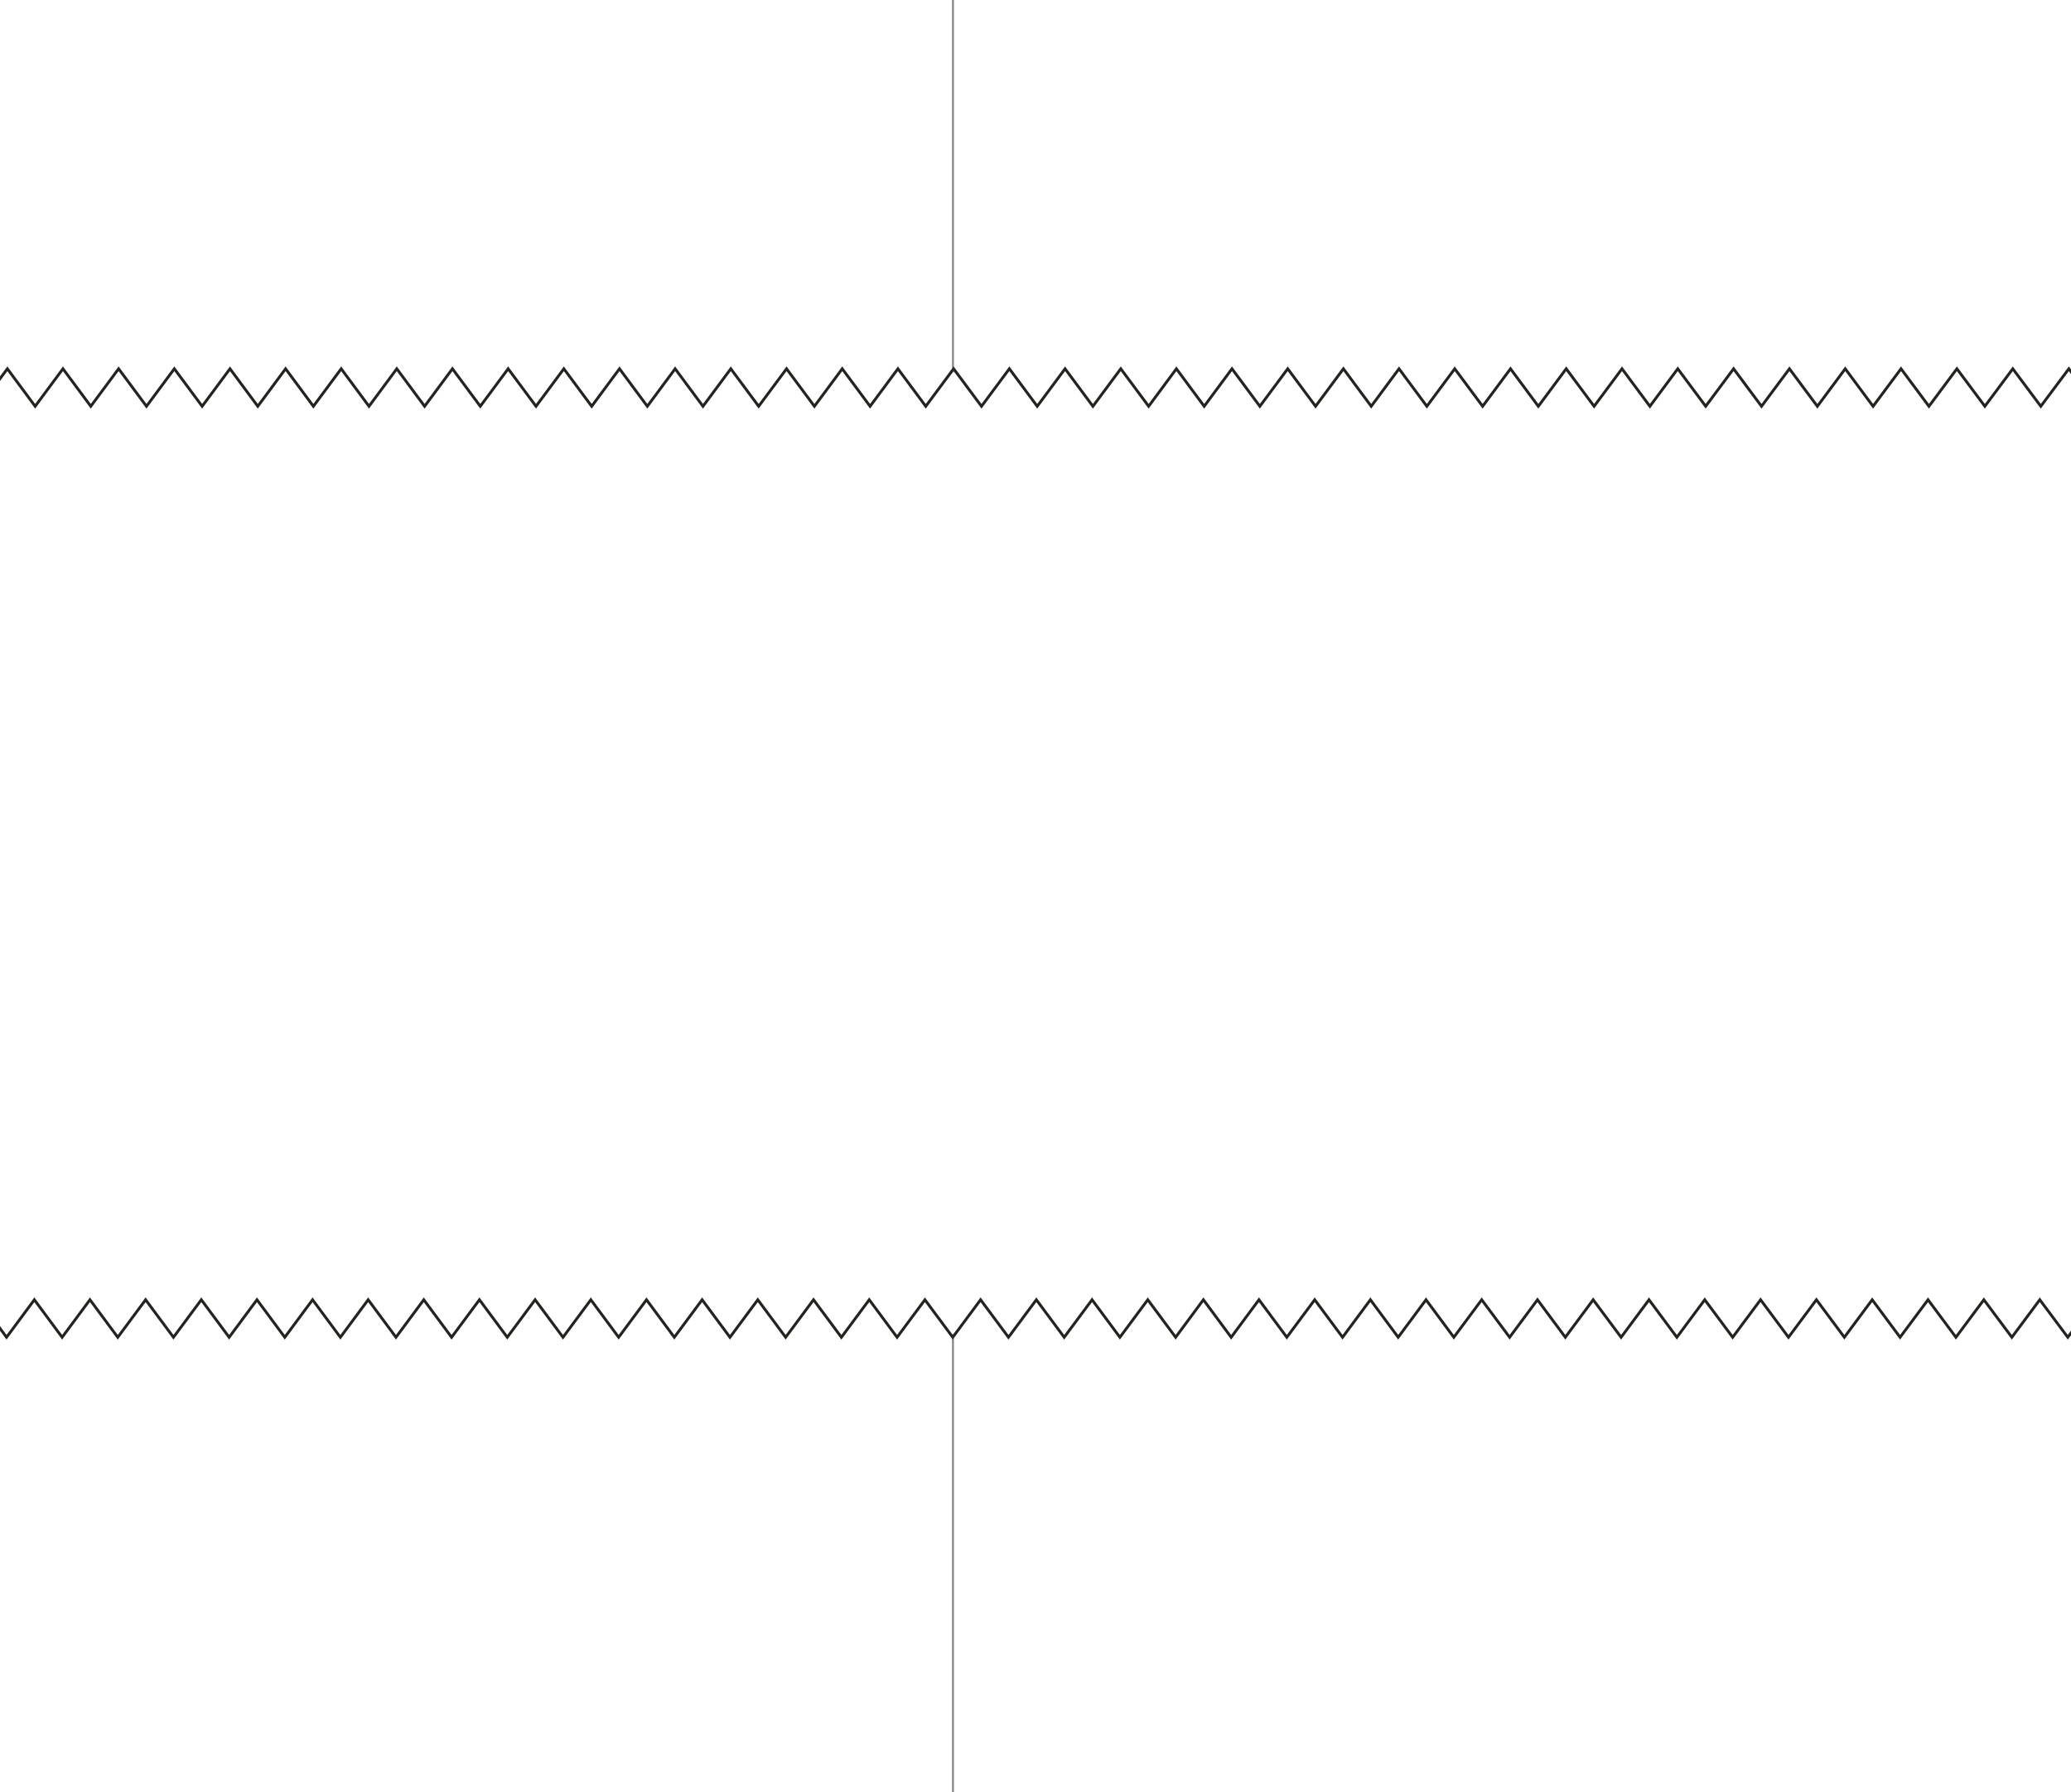
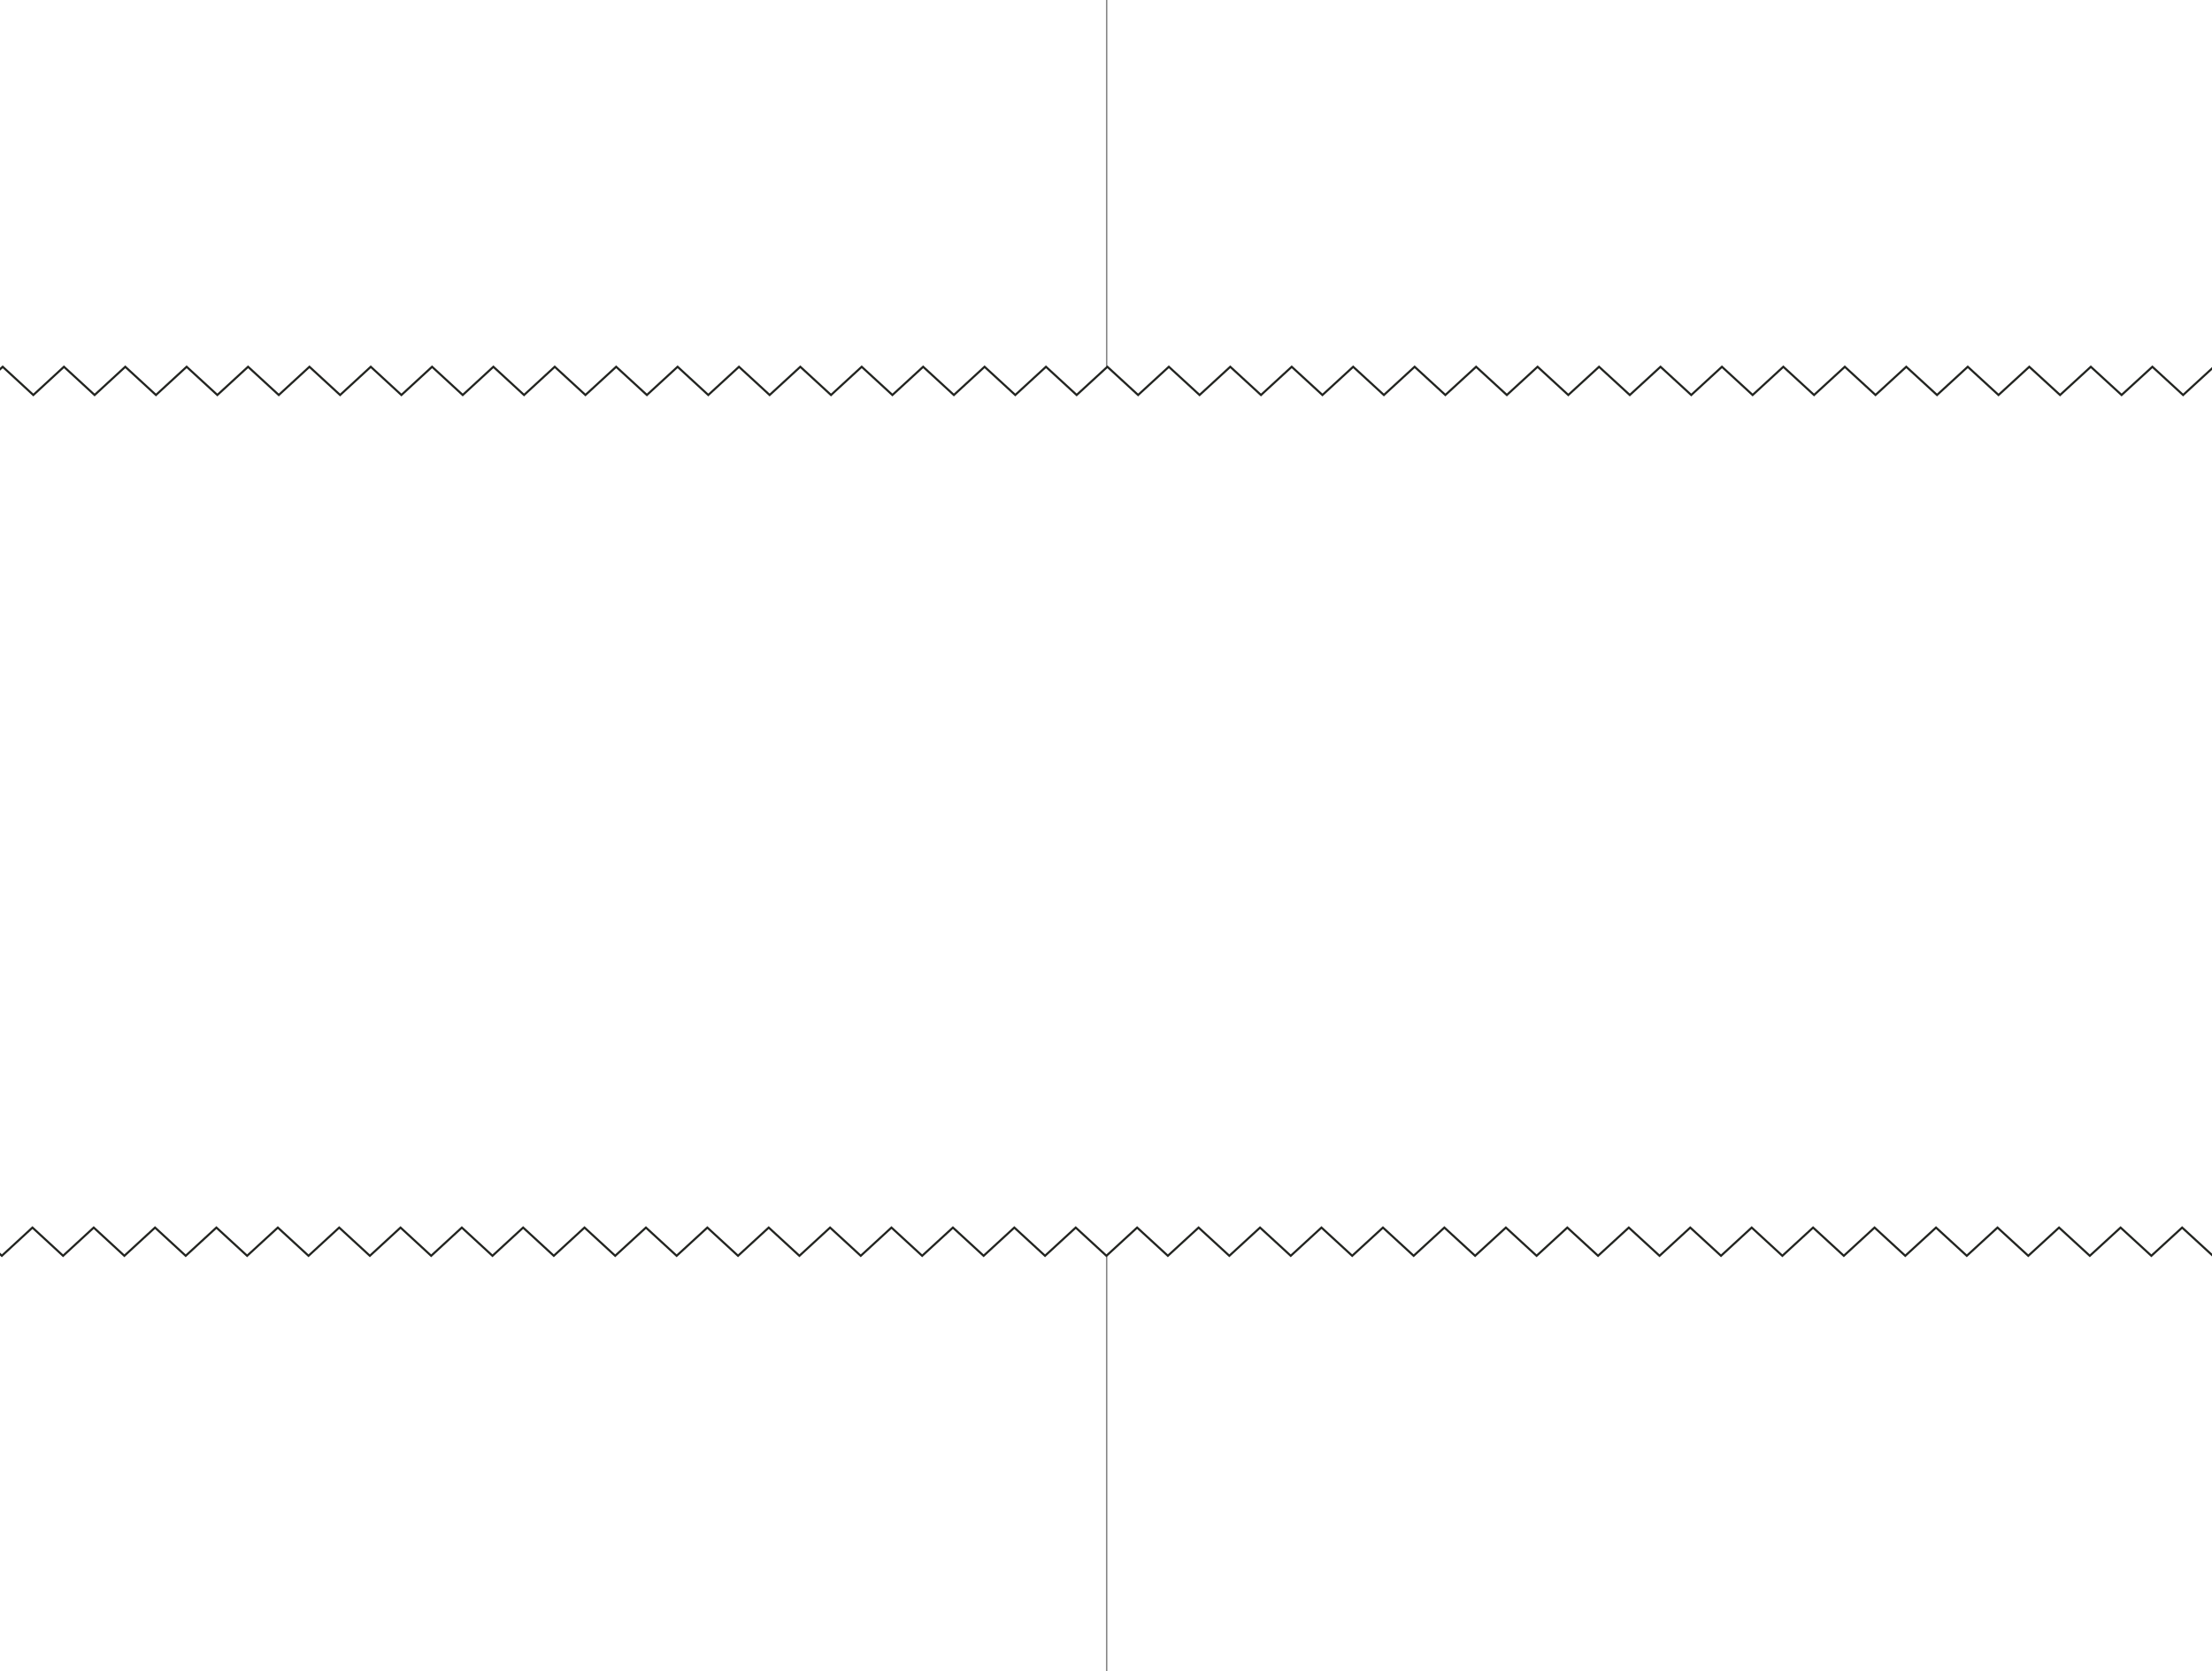
- <svg xmlns="http://www.w3.org/2000/svg" version="1.1" id="Layer_1" x="0px" y="0px" width="110.4px" height="95.5px" viewBox="0 0 110.4 95.5" enable-background="new 0 0 110.4 95.5" xml:space="preserve">
+ <svg xmlns="http://www.w3.org/2000/svg" version="1.1" id="Layer_1" x="0px" y="0px" width="156.798px" height="118.399px" viewBox="0 0 156.798 118.399" enable-background="new 0 0 156.798 118.399" xml:space="preserve">
  <g>
-     <polyline fill="none" stroke="#222420" stroke-width="0.15" points="-8.491,19.656 -7.01,21.656 -5.53,19.656 -4.05,21.656    -2.569,19.656 -1.089,21.656 0.393,19.656 1.874,21.656 3.356,19.656 4.839,21.656 6.323,19.656 7.808,21.656 9.293,19.656    10.777,21.656 12.26,19.656 13.742,21.656 15.224,19.656 16.706,21.656 18.188,19.656 19.67,21.656 21.152,19.656 22.635,21.656    24.118,19.656 25.603,21.656 27.088,19.656 28.573,21.656 30.058,19.656 31.541,21.656 33.024,19.656 34.507,21.656 35.99,19.656    37.474,21.656 38.958,19.656 40.442,21.656 41.929,19.656 43.414,21.656 44.898,19.656 46.382,21.656 47.866,19.656 49.35,21.656    50.835,19.656 52.321,21.656 53.807,19.656 55.292,21.656 56.776,19.656 58.261,21.656 59.746,19.656 61.232,21.656 62.711,19.656    64.192,21.656 65.674,19.656 67.159,21.656 68.646,19.656 70.13,21.656 71.614,19.656 73.096,21.656 74.578,19.656 76.062,21.656    77.548,19.656 79.036,21.656 80.521,19.656 82.005,21.656 83.49,19.656 84.978,21.656 86.465,19.656 87.951,21.656 89.438,19.656    90.926,21.656 92.414,19.656 93.902,21.656 95.39,19.656 96.879,21.656 98.365,19.656 99.849,21.656 101.339,19.656    102.827,21.656 104.317,19.656 105.808,21.656 107.297,19.656 108.79,21.656 110.285,19.656 111.78,21.656  " />
+     <polyline fill="none" stroke="#222420" stroke-width="0.15" points="-8.491,25.991 -6.32,27.991 -4.15,25.991 -1.979,27.991    0.191,25.991 2.363,27.991 4.534,25.991 6.707,27.991 8.88,25.991 11.055,27.991 13.23,25.991 15.408,27.991 17.585,25.991    19.761,27.991 21.935,25.991 24.109,27.991 26.282,25.991 28.455,27.991 30.627,25.991 32.801,27.991 34.974,25.991 37.148,27.991    39.323,25.991 41.5,27.991 43.677,25.991 45.855,27.991 48.032,25.991 50.207,27.991 52.382,25.991 54.556,27.991 56.731,25.991    58.906,27.991 61.082,25.991 63.259,27.991 65.438,25.991 67.616,27.991 69.792,25.991 71.968,27.991 74.144,25.991 76.32,27.991    78.497,25.991 80.675,27.991 82.854,25.991 85.032,27.991 87.208,25.991 89.385,27.991 91.563,25.991 93.742,27.991 95.92,25.991    98.098,27.991 100.276,25.991 102.455,27.991 104.634,25.991 106.813,27.991 108.991,25.991 111.169,27.991 113.349,25.991    115.528,27.991 117.706,25.991 119.884,27.991 122.06,25.991 124.236,27.991 126.412,25.991 128.59,27.991 130.77,25.991    132.947,27.991 135.125,25.991 137.306,27.991 139.485,25.991 141.666,27.991 143.846,25.991 146.028,27.991 148.208,25.991    150.39,27.991 152.572,25.991 154.75,27.991 156.931,25.991 159.115,27.991 161.298,25.991 163.483,27.991 165.671,25.991    167.859,27.991  " />
  </g>
-   <line opacity="0.6" fill="none" stroke="#333333" stroke-width="0.1" x1="50.801" y1="-6.984" x2="50.801" y2="19.842" />
+   <line opacity="0.6" fill="none" stroke="#333333" stroke-width="0.1" x1="78.447" y1="-6.984" x2="78.447" y2="25.991" />
  <g>
-     <polyline fill="none" stroke="#222420" stroke-width="0.15" points="-7.052,69.28 -5.572,71.28 -4.092,69.28 -2.611,71.28    -1.131,69.28 0.35,71.28 1.831,69.28 3.312,71.28 4.795,69.28 6.278,71.28 7.762,69.28 9.247,71.28 10.731,69.28 12.215,71.28    13.698,69.28 15.181,71.28 16.663,69.28 18.145,71.28 19.626,69.28 21.108,71.28 22.591,69.28 24.073,71.28 25.557,69.28    27.041,71.28 28.526,69.28 30.012,71.28 31.496,69.28 32.979,71.28 34.463,69.28 35.946,71.28 37.429,69.28 38.912,71.28    40.396,69.28 41.881,71.28 43.367,69.28 44.853,71.28 46.337,69.28 47.821,71.28 49.305,69.28 50.789,71.28 52.273,69.28    53.759,71.28 55.245,69.28 56.73,71.28 58.215,69.28 59.699,71.28 61.185,69.28 62.67,71.28 64.15,69.28 65.63,71.28 67.112,69.28    68.597,71.28 70.084,69.28 71.569,71.28 73.052,69.28 74.534,71.28 76.017,69.28 77.5,71.28 78.986,69.28 80.474,71.28    81.959,69.28 83.444,71.28 84.928,69.28 86.417,71.28 87.904,69.28 89.389,71.28 90.876,69.28 92.365,71.28 93.852,69.28    95.34,71.28 96.829,69.28 98.318,71.28 99.803,69.28 101.288,71.28 102.778,69.28 104.265,71.28 105.755,69.28 107.247,71.28    108.736,69.28 110.228,71.28 111.723,69.28 113.218,71.28  " />
+     <polyline fill="none" stroke="#222420" stroke-width="0.15" points="-6.381,86.991 -4.211,88.991 -2.041,86.991 0.13,88.991    2.301,86.991 4.472,88.991 6.644,86.991 8.816,88.991 10.99,86.991 13.164,88.991 15.34,86.991 17.518,88.991 19.694,86.991    21.87,88.991 24.044,86.991 26.218,88.991 28.392,86.991 30.564,88.991 32.737,86.991 34.91,88.991 37.083,86.991 39.257,88.991    41.433,86.991 43.609,88.991 45.787,86.991 47.964,88.991 50.141,86.991 52.316,88.991 54.491,86.991 56.666,88.991 58.84,86.991    61.015,88.991 63.191,86.991 65.368,88.991 67.547,86.991 69.725,88.991 71.901,86.991 74.078,88.991 76.253,86.991 78.429,88.991    80.606,86.991 82.785,88.991 84.963,86.991 87.141,88.991 89.318,86.991 91.495,88.991 93.672,86.991 95.851,88.991 98.03,86.991    100.208,88.991 102.385,86.991 104.564,88.991 106.744,86.991 108.922,88.991 111.1,86.991 113.279,88.991 115.458,86.991    117.637,88.991 119.814,86.991 121.994,88.991 124.169,86.991 126.344,88.991 128.521,86.991 130.7,88.991 132.878,86.991    135.056,88.991 137.235,86.991 139.416,88.991 141.594,86.991 143.775,88.991 145.956,86.991 148.137,88.991 150.318,86.991    152.5,88.991 154.681,86.991 156.86,88.991 159.041,86.991 161.224,88.991 163.408,86.991 165.592,88.991 167.781,86.991    169.968,88.991  " />
  </g>
-   <line opacity="0.6" fill="none" stroke="#333333" stroke-width="0.1" x1="50.801" y1="71.114" x2="50.801" y2="99.899" />
+   <line opacity="0.6" fill="none" stroke="#333333" stroke-width="0.1" x1="78.447" y1="89.016" x2="78.447" y2="124.399" />
</svg>
